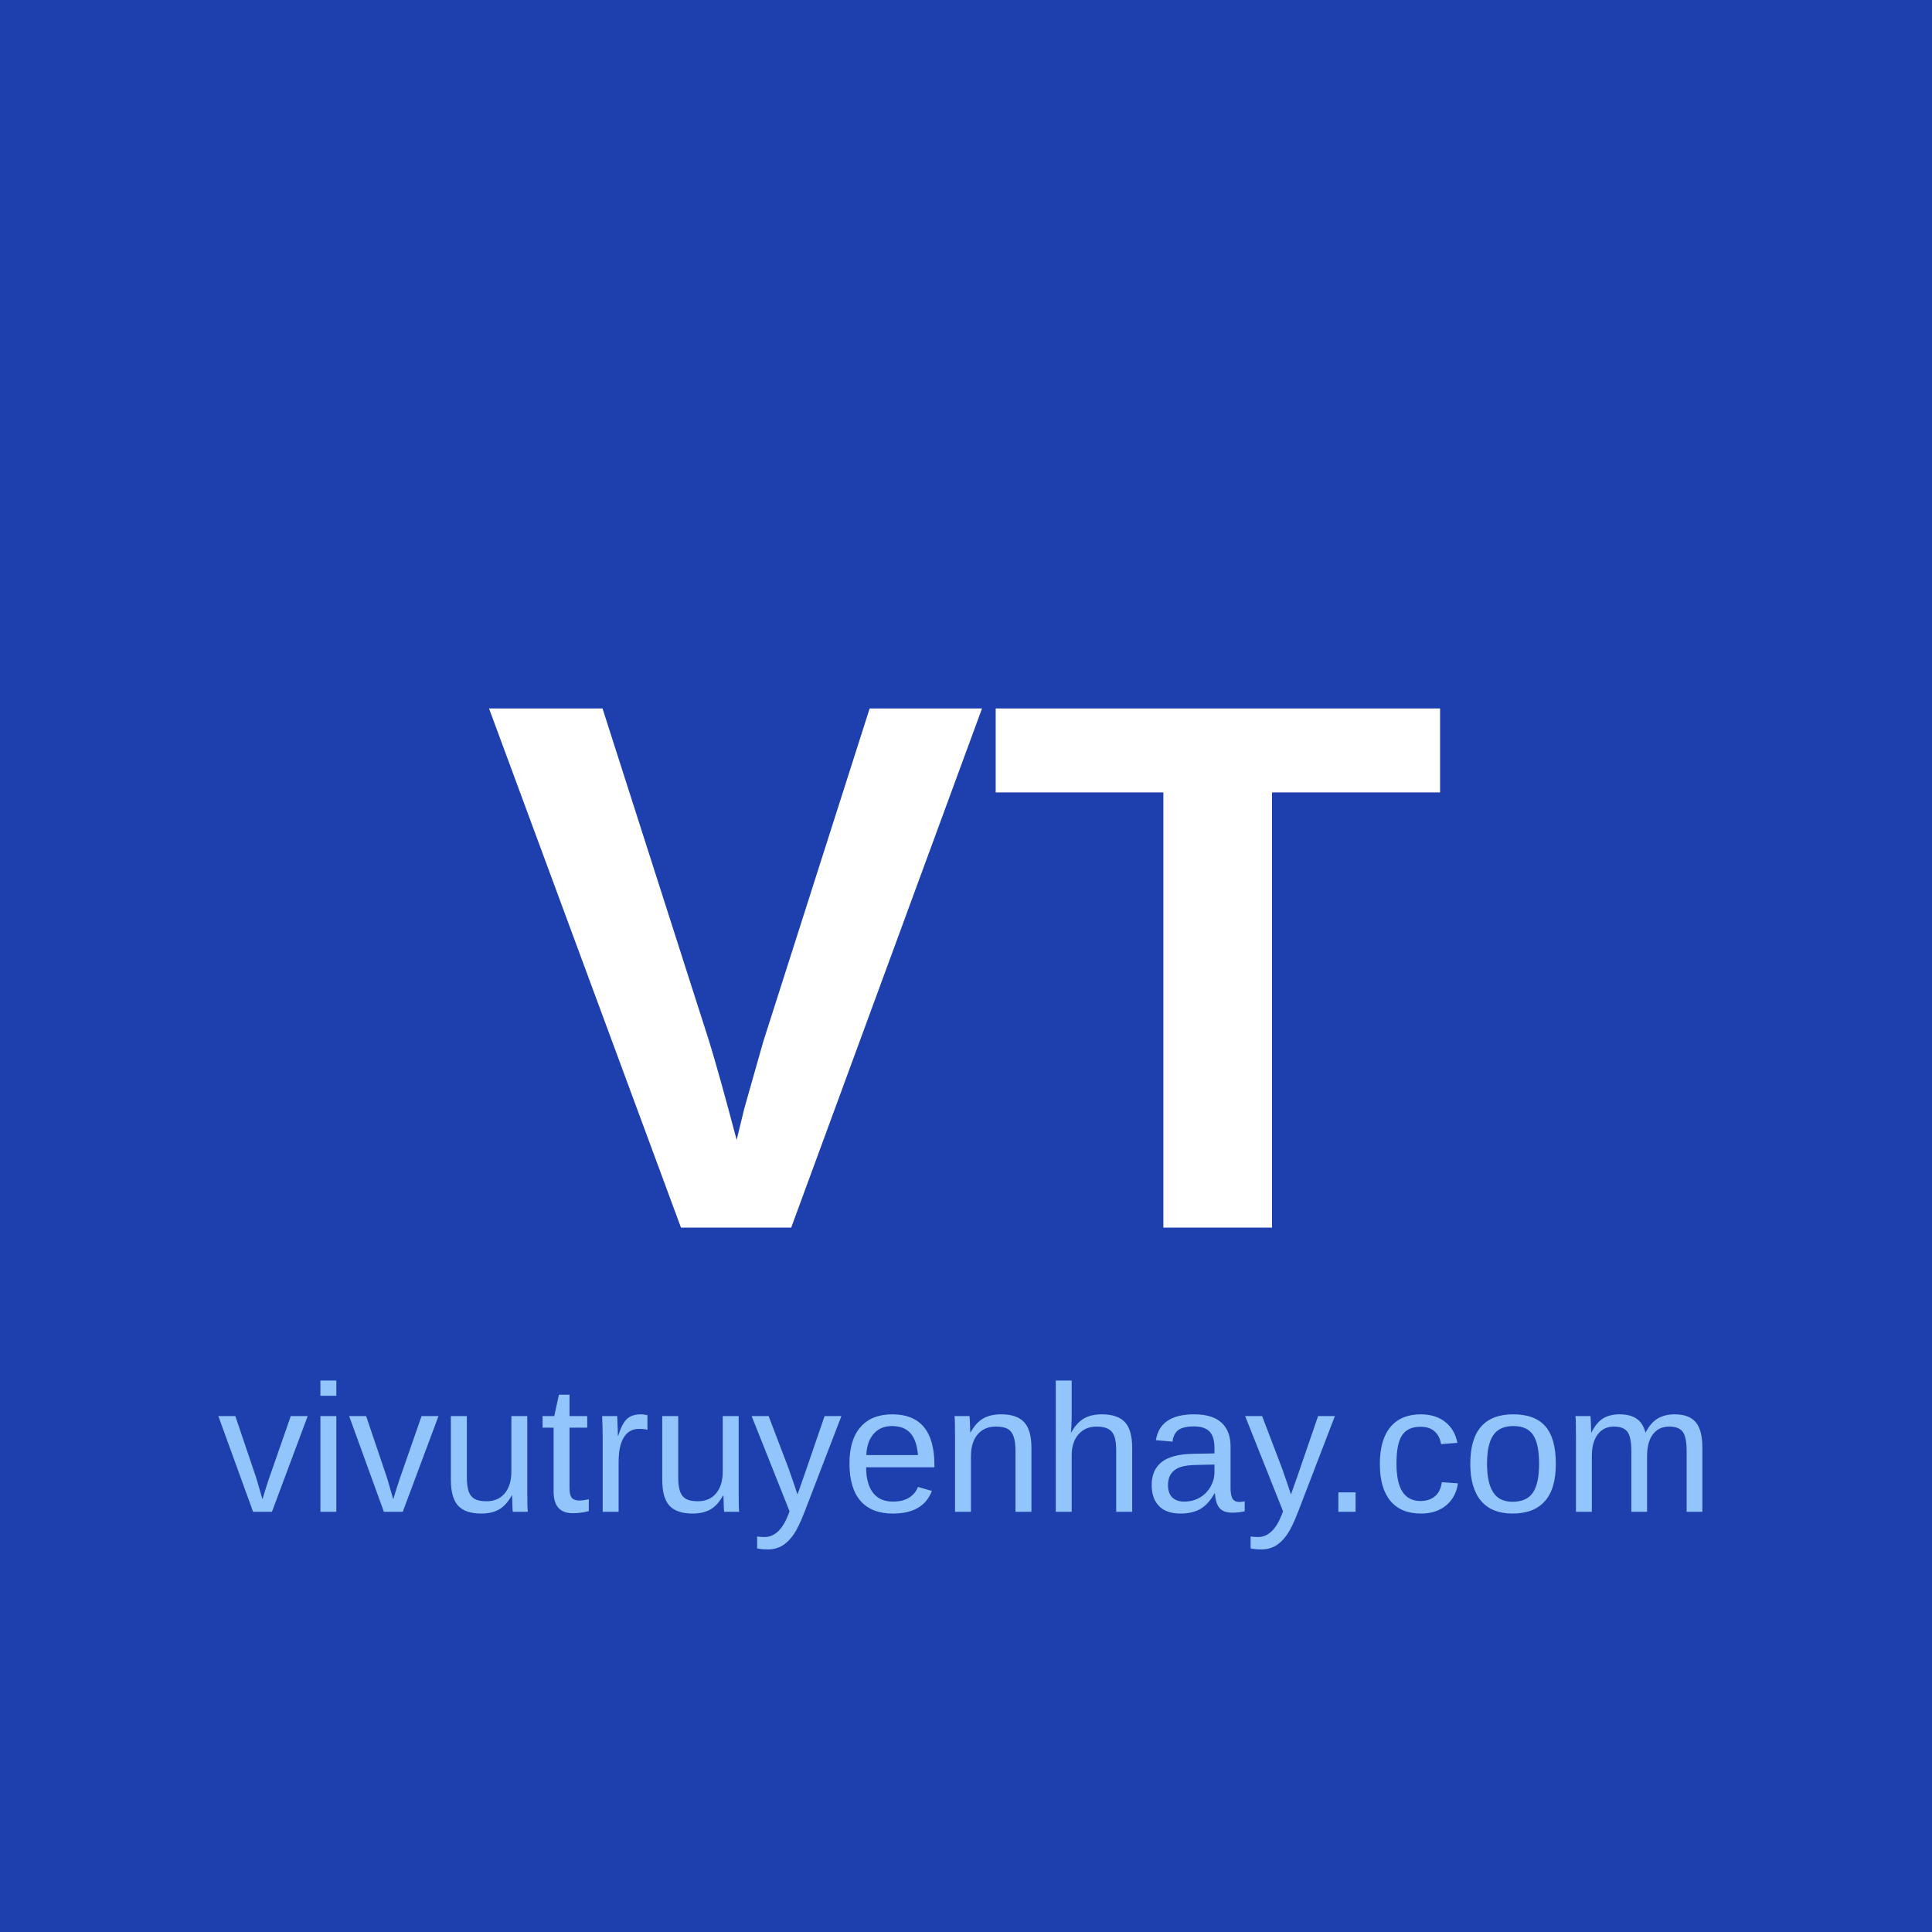
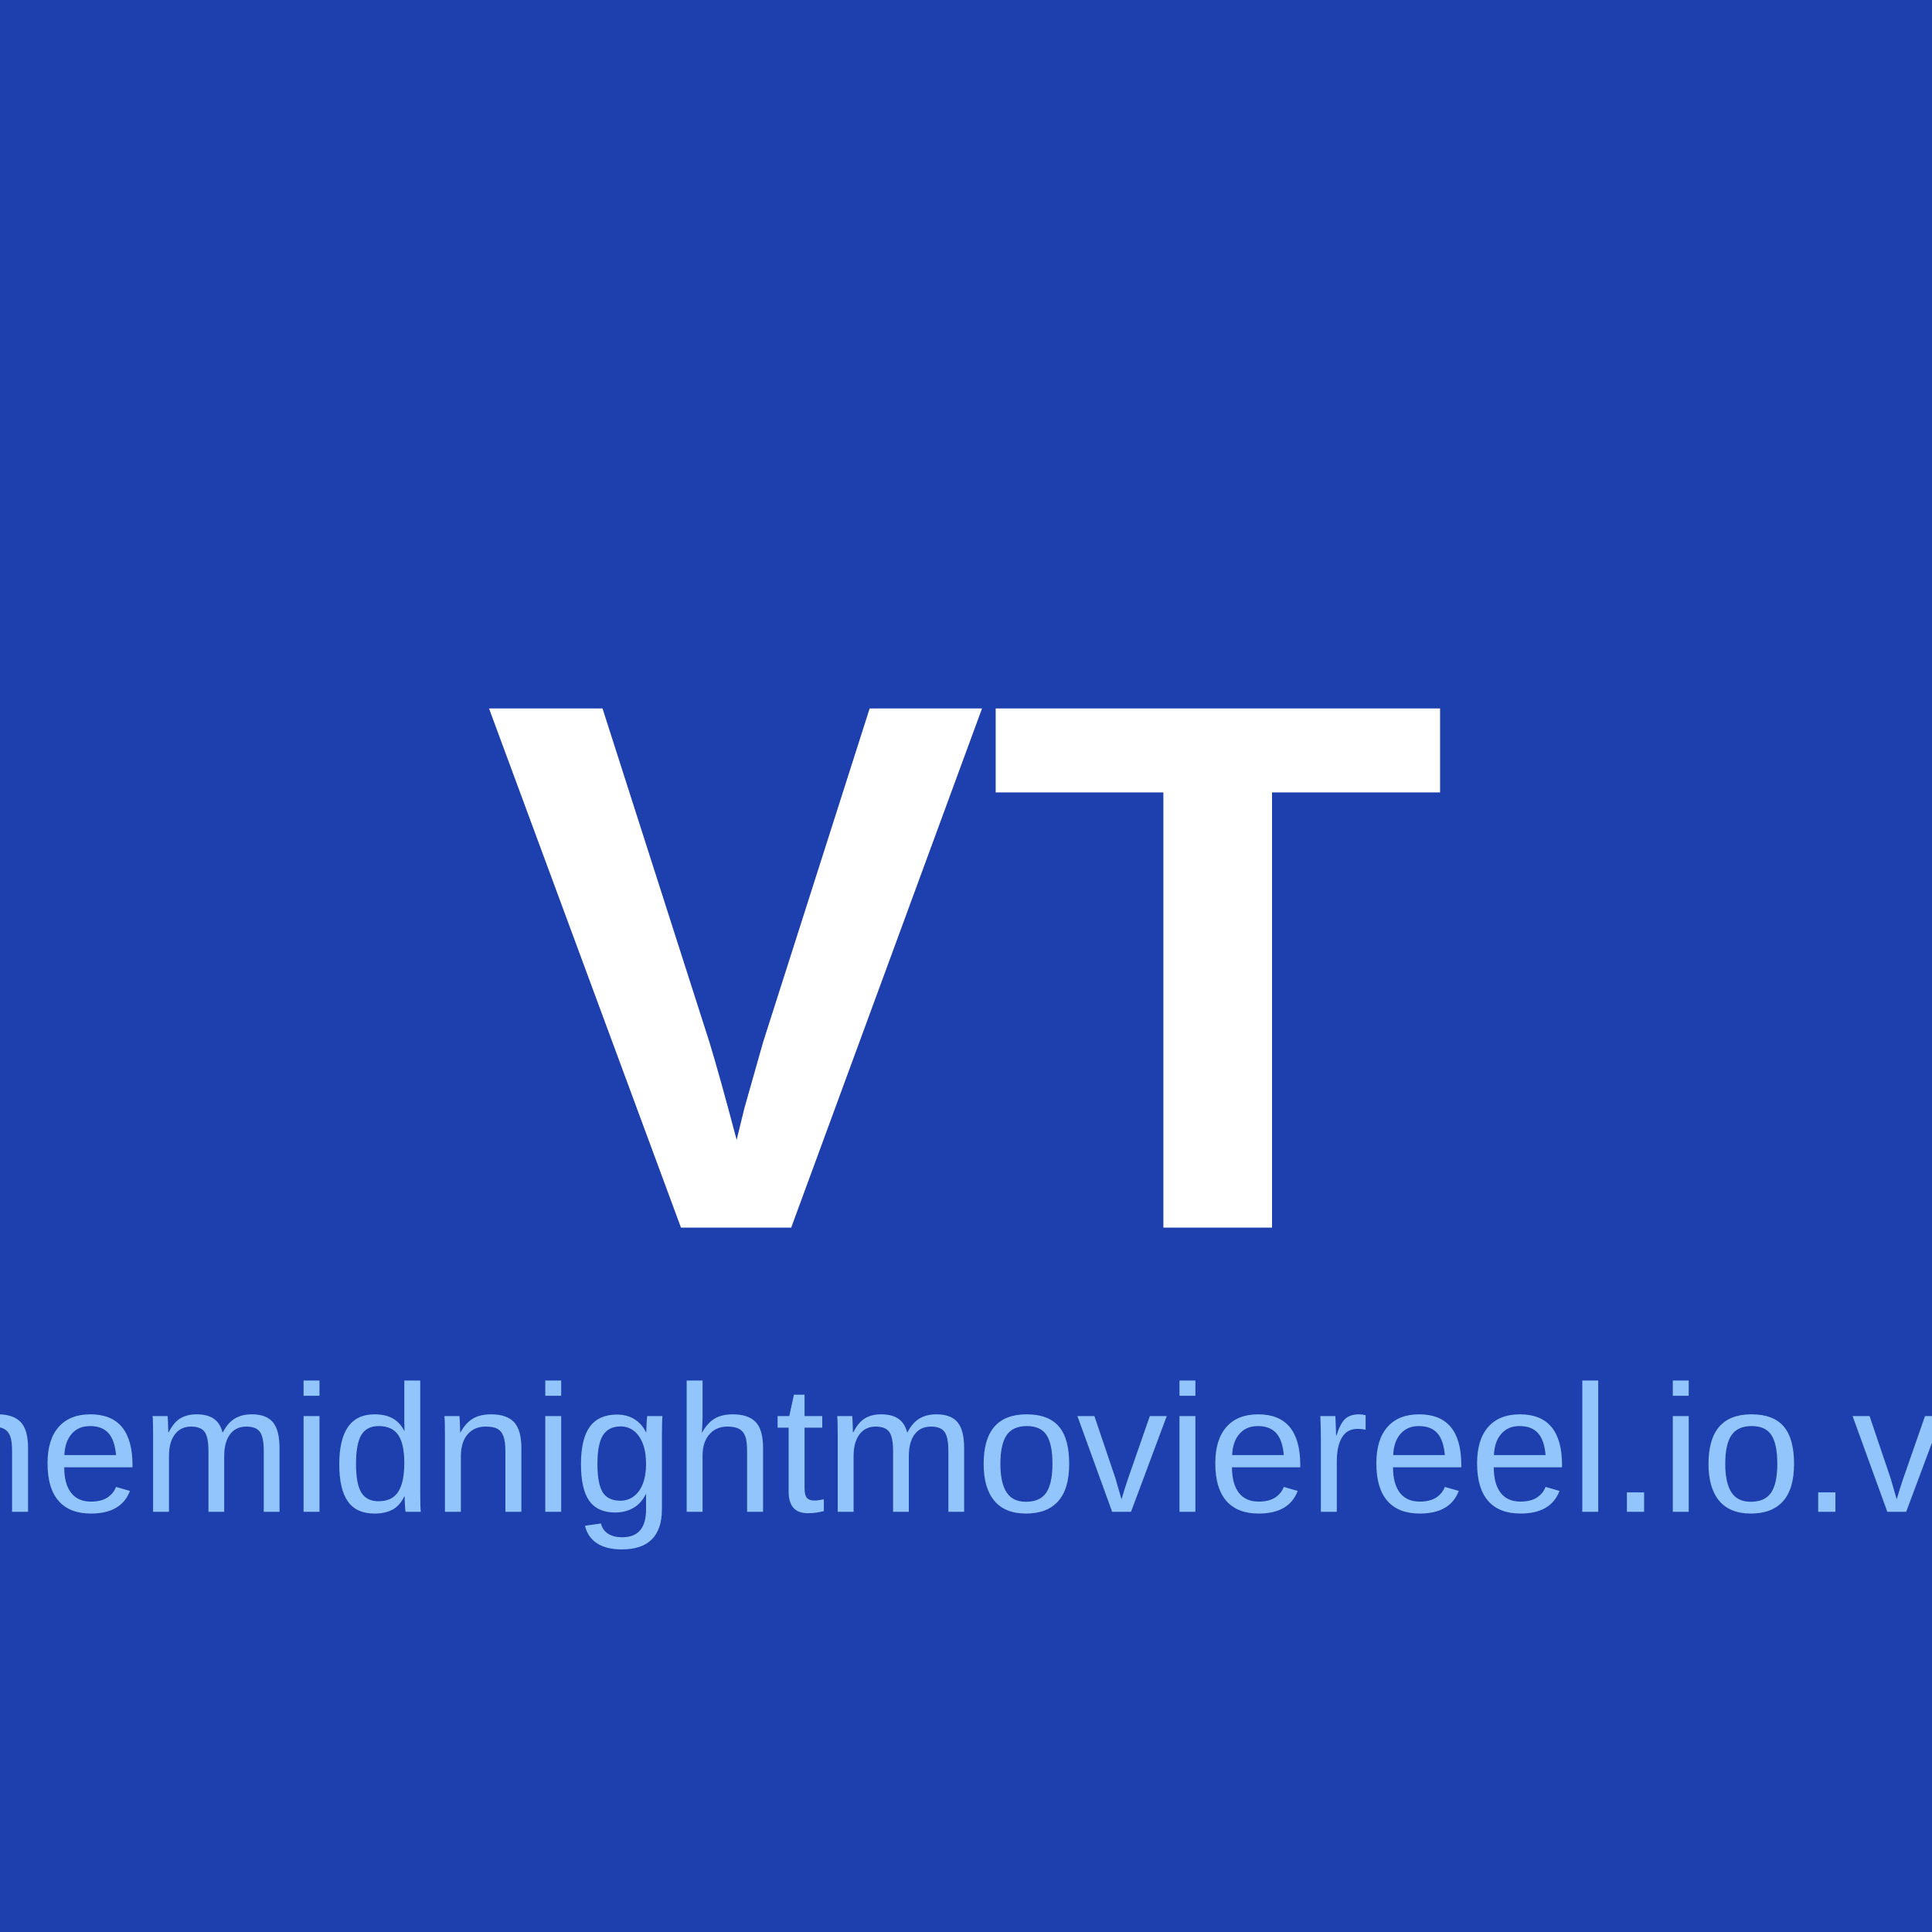
<svg xmlns="http://www.w3.org/2000/svg" viewBox="0 0 512 512" width="512" height="512">
  <rect width="512" height="512" fill="#1e40af" />
  <text x="50%" y="50%" font-family="Arial, sans-serif" font-size="200" font-weight="bold" fill="white" text-anchor="middle" dominant-baseline="central">VT</text>
-   <text x="50%" y="75%" font-family="Arial, sans-serif" font-size="48" fill="#93c5fd" text-anchor="middle" dominant-baseline="central">vivutruyenhay.com</text>
+   <text x="50%" y="75%" font-family="Arial, sans-serif" font-size="48" fill="#93c5fd" text-anchor="middle" dominant-baseline="central">themidnightmoviereel.io.vn</text>
</svg>
